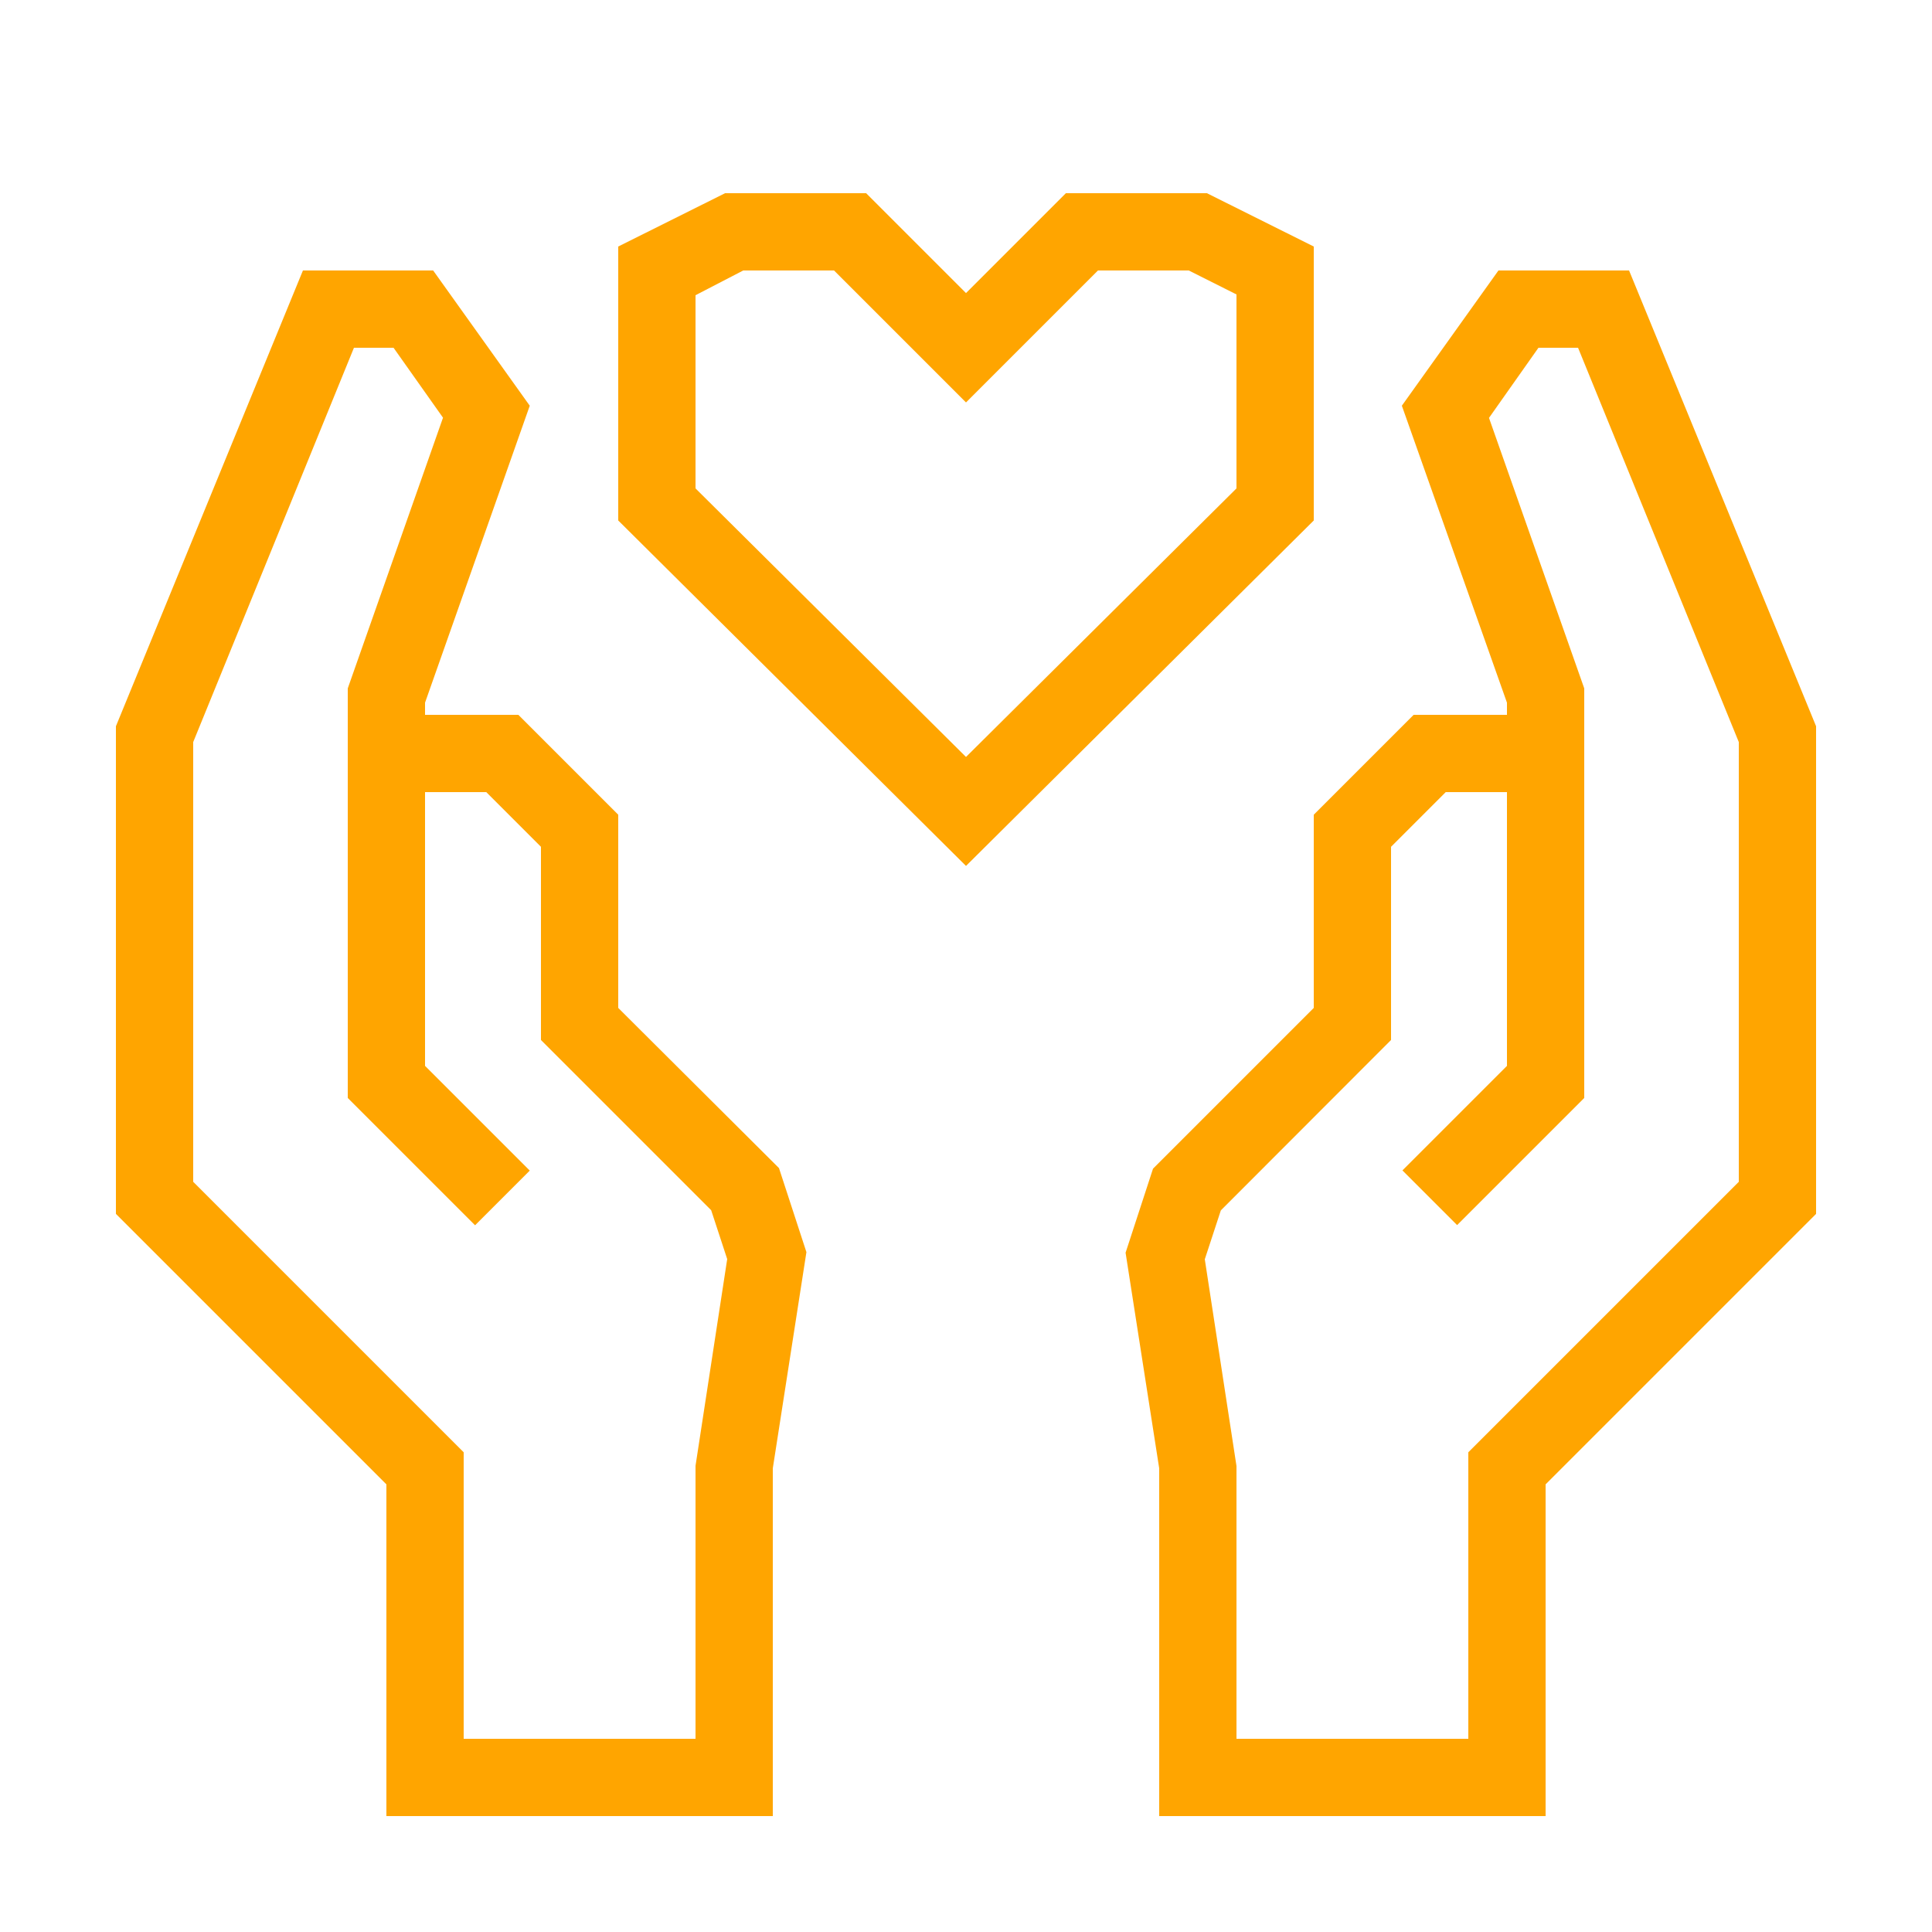
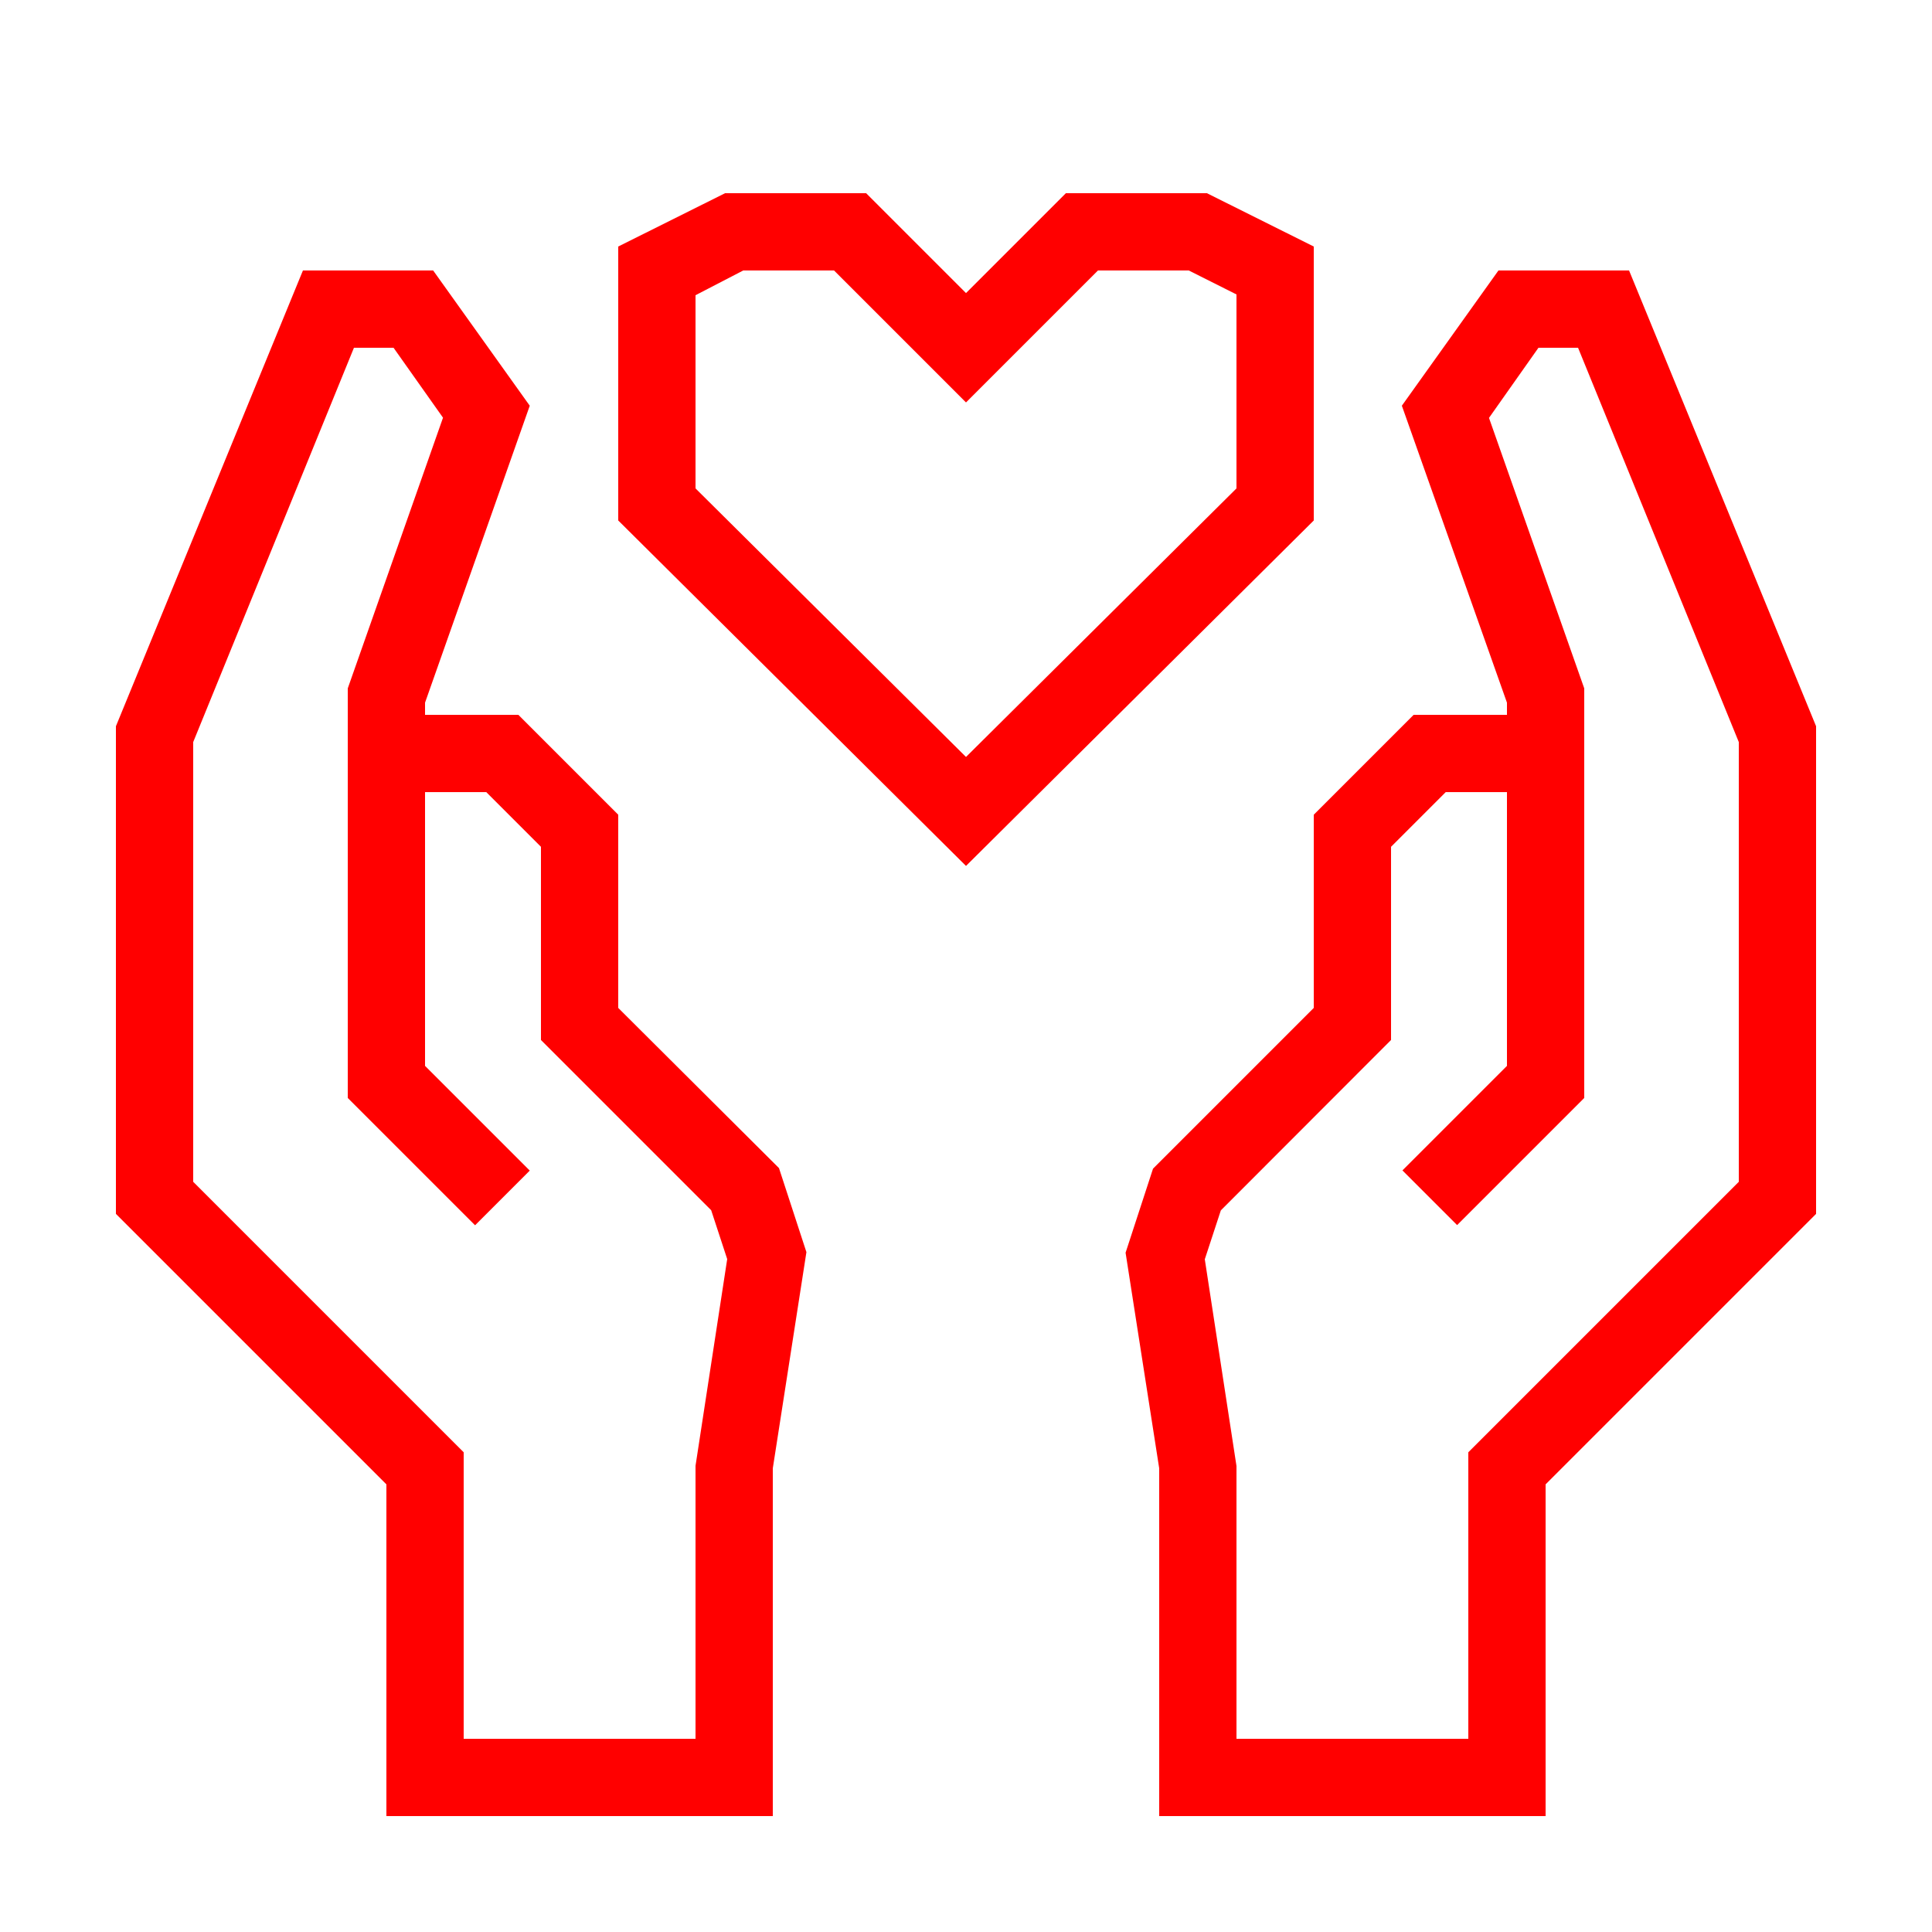
- <svg xmlns="http://www.w3.org/2000/svg" data-name="Warstwa 1" viewBox="0 0 100 100" x="0px" y="0px" style="fill:orange">
+ <svg xmlns="http://www.w3.org/2000/svg" data-name="Warstwa 1" viewBox="0 0 100 100" x="0px" y="0px" style="fill:red">
  <path d="M84.32,14H77.56l-5,7L78,36.37V37H73.17L68,42.17v10l-8.32,8.32-1.42,4.35L60,76V94H80V76.83l14-14V37.59ZM90,61.17l-14,14V90H64V75.88l-1.64-10.7.83-2.53L72,53.83v-10L74.83,41H78V55.17l-5.41,5.41,2.83,2.83L82,56.83V35.63l-4.93-14L79.63,18h2.05L90,38.41Z" />
  <path d="M32,52.17v-10L26.83,37H22v-.63L27.42,21l-5-7H15.68L6,37.59V62.83l14,14V94H40V76l1.74-11.19-1.42-4.35Zm4,23.7V90H24V75.17l-14-14V38.41L18.32,18h2.05l2.56,3.62L18,35.63V56.83l6.59,6.59,2.83-2.83L22,55.17V41h3.17L28,43.83v10l8.81,8.81.83,2.53Z" />
  <path d="M68,12.76,62.47,10h-7.3L50,15.17,44.83,10h-7.3L32,12.76V26.94L50,44.82,68,26.94ZM64,25.28,50,39.18,36,25.28v-10L38.47,14h4.7L50,20.83,56.83,14h4.7L64,15.24Z" />
</svg>
